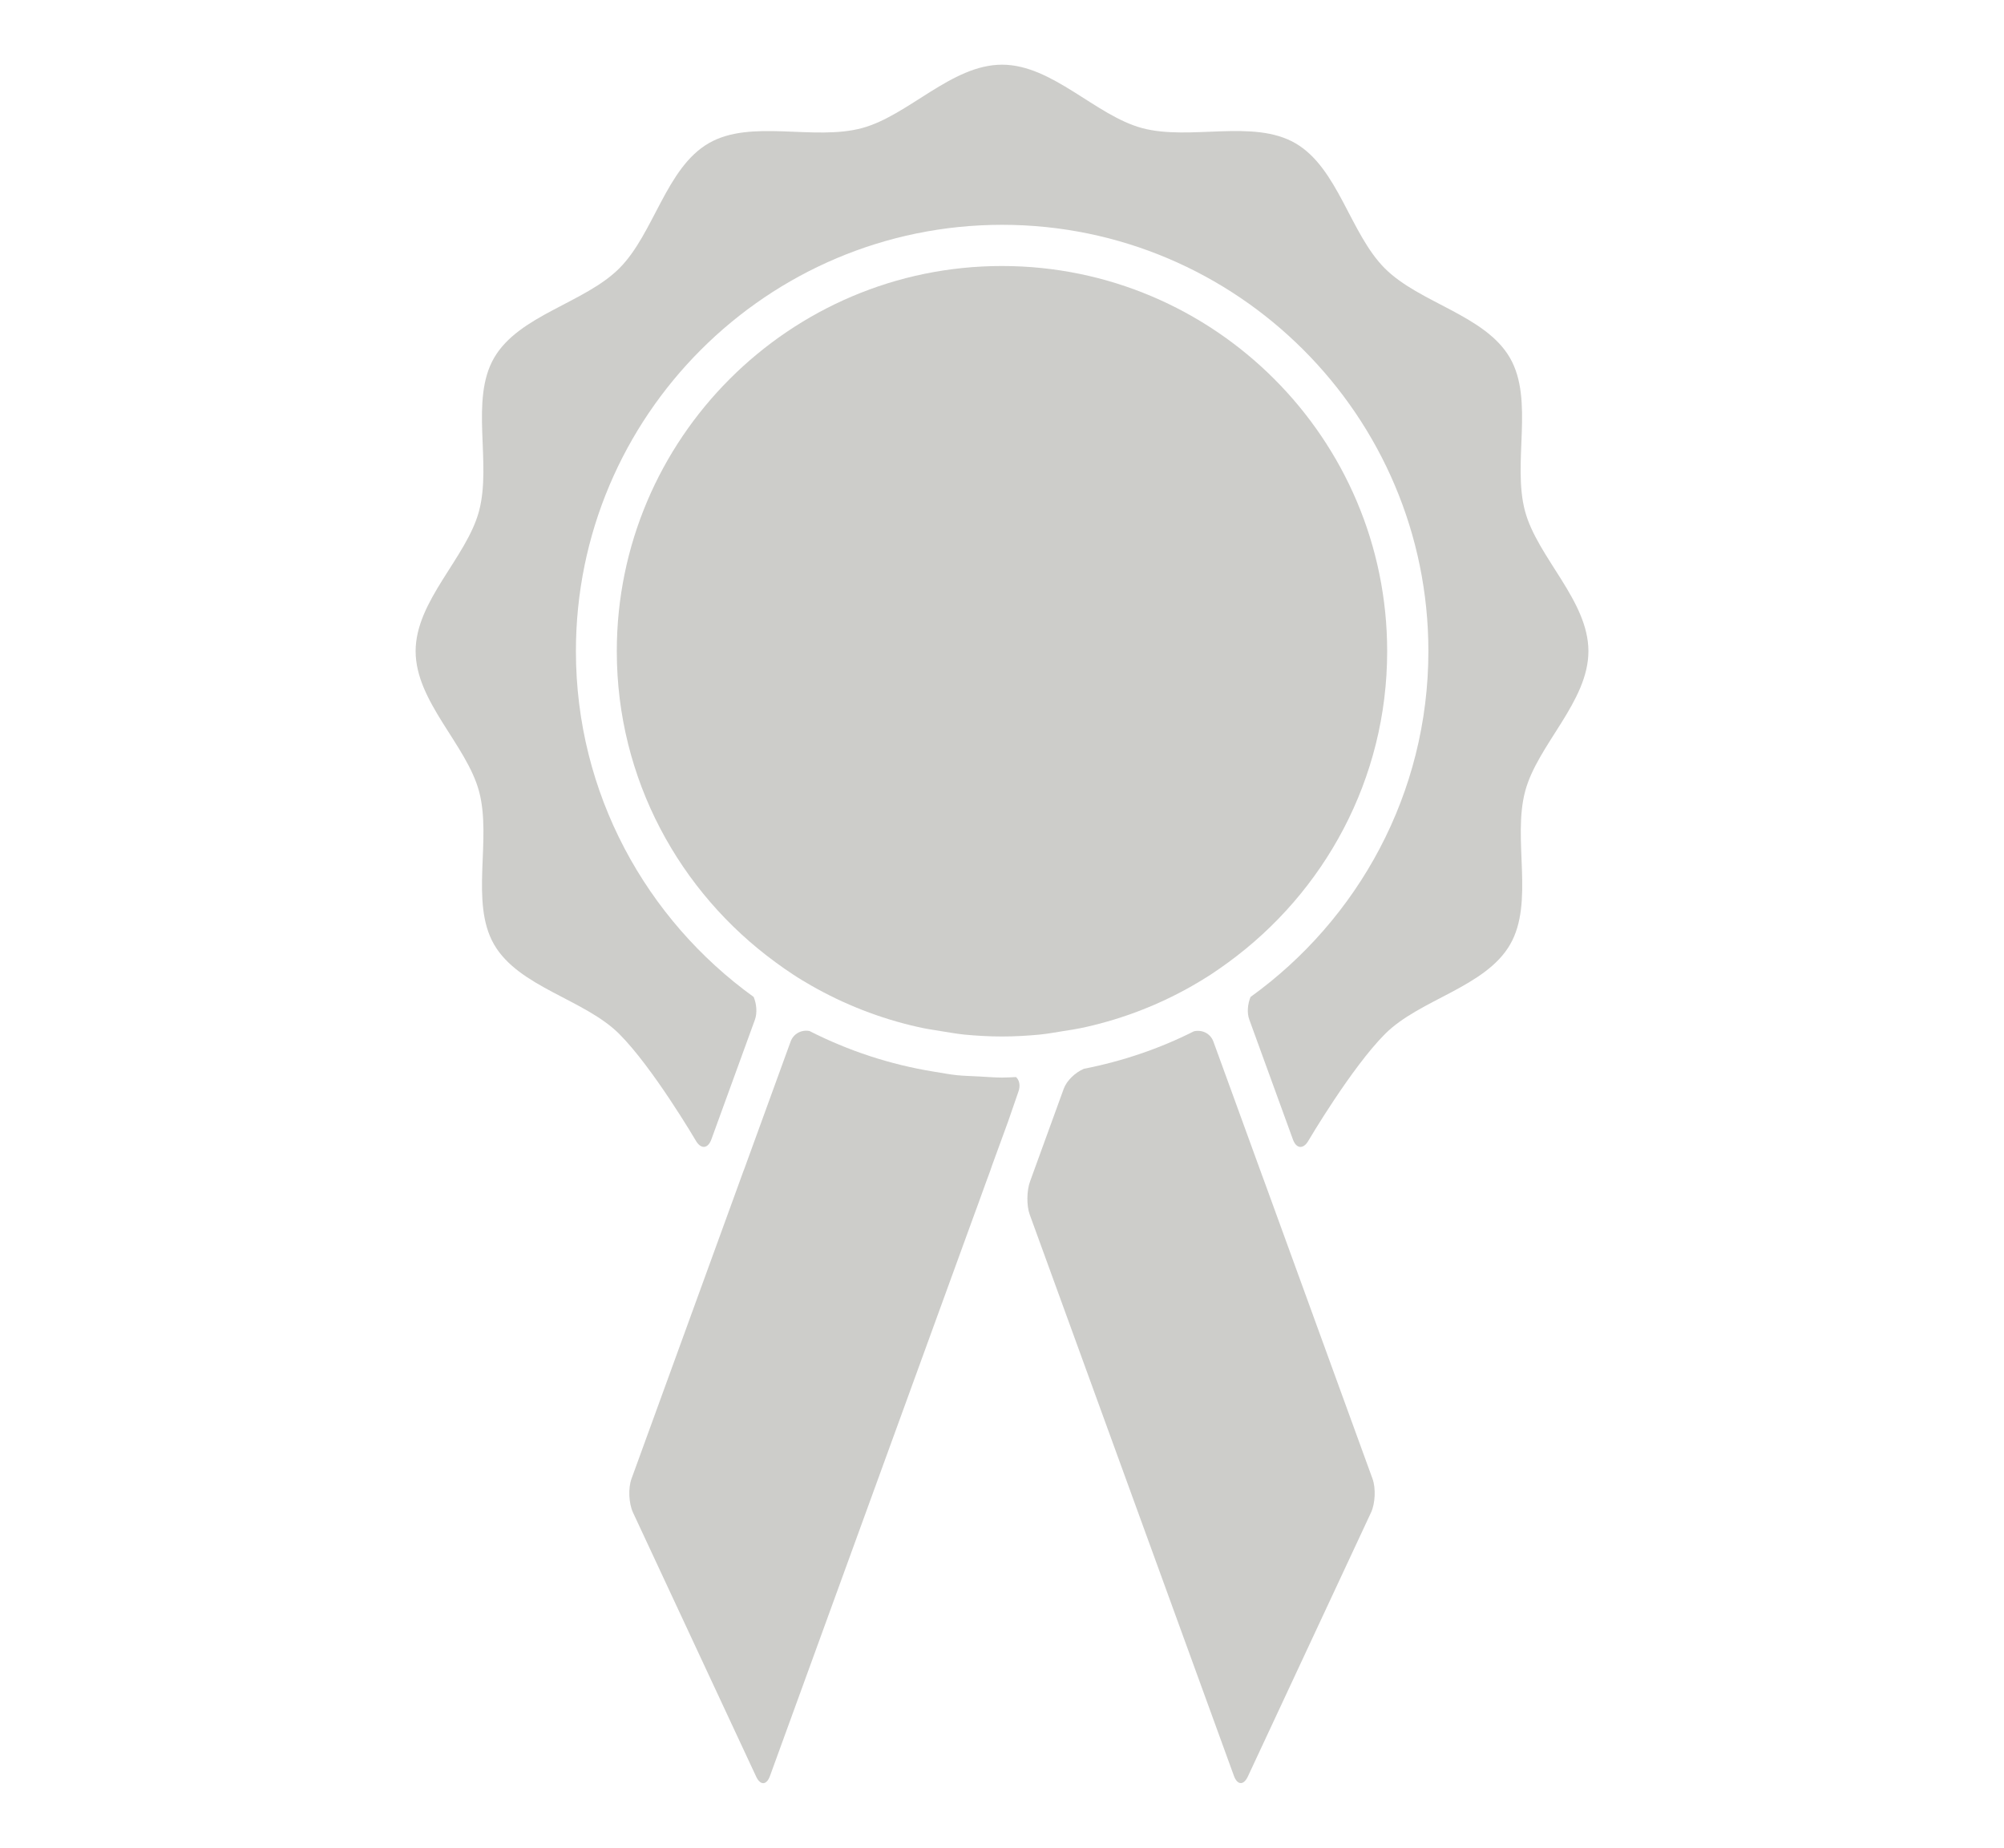
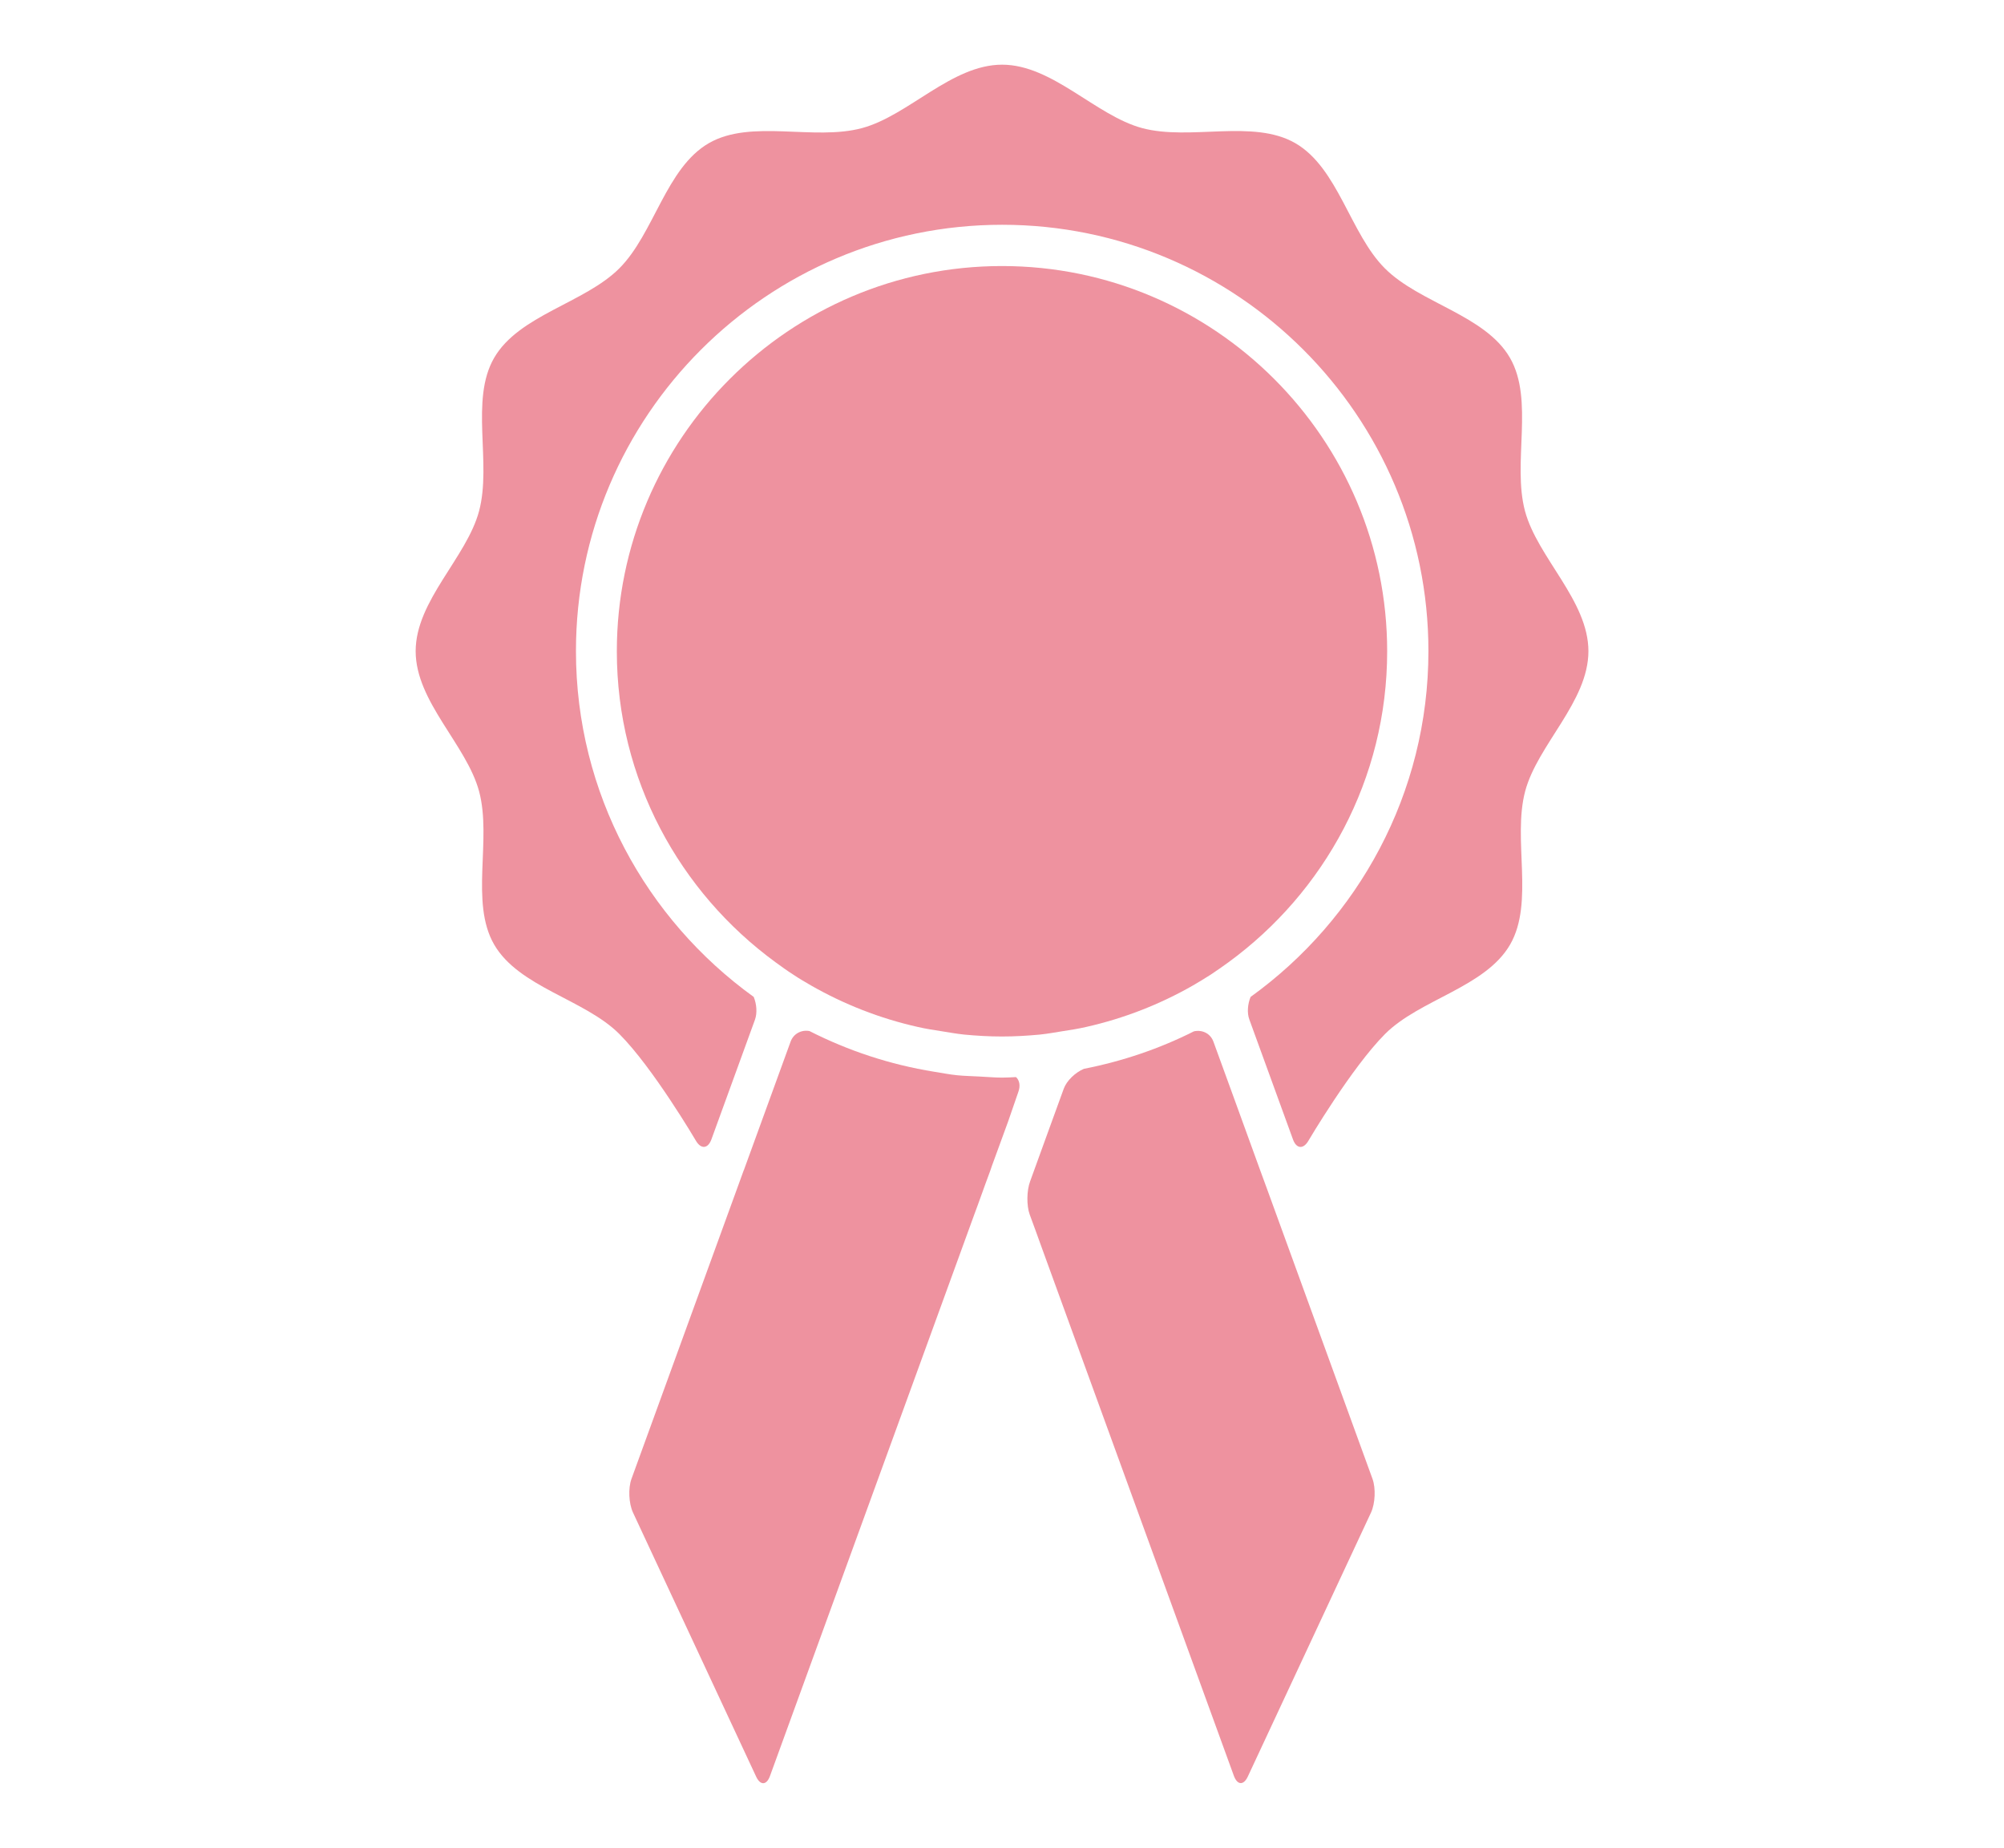
<svg xmlns="http://www.w3.org/2000/svg" version="1.1" id="Layer_1" x="0px" y="0px" width="53.333px" height="49.167px" viewBox="0 0 53.333 49.167" enable-background="new 0 0 53.333 49.167" xml:space="preserve">
-   <path display="none" fill="#CDCDCA" d="M19.488,98.753c-0.065-0.195-0.131-0.455-0.131-0.652c0-0.458,0.196-0.915,0.653-1.371  l23.776-21.229c0.326-0.262,0.653-0.393,0.916-0.393l0.914,0.393L69.327,96.73c0.457,0.393,0.651,0.85,0.651,1.371  c0,0.197-0.063,0.457-0.131,0.652c-0.261,0.72-0.915,1.111-1.827,1.111h-3.788v21.359H50.058v-12.868  c0-0.72-0.589-1.239-1.243-1.239h-8.164c-0.719,0-1.242,0.586-1.242,1.239v12.868H25.105V99.865h-3.789  C20.402,99.865,19.814,99.473,19.488,98.753z" />
-   <path display="none" fill="none" stroke="#CDCDCA" stroke-width="0.65" stroke-miterlimit="10" d="M19.488,98.753  c-0.065-0.194-0.131-0.455-0.131-0.651c0-0.459,0.196-0.915,0.653-1.372l23.776-21.229c0.326-0.262,0.653-0.393,0.916-0.393  l0.914,0.393L69.327,96.73c0.457,0.393,0.651,0.85,0.651,1.372c0,0.196-0.063,0.457-0.131,0.651  c-0.261,0.72-0.915,1.111-1.827,1.111h-3.788v21.359H50.058v-12.867c0-0.721-0.589-1.242-1.243-1.242h-8.164  c-0.719,0-1.242,0.588-1.242,1.242v12.867H25.105V99.865h-3.789C20.402,99.865,19.814,99.473,19.488,98.753z" />
-   <g id="Your_Icon">
-     <path fill="none" stroke="#CDCDCA" stroke-width="0.65" stroke-miterlimit="10" d="M61.477,110.791c0,0-4.061,0.281-8.361,0.521   c-1.6-1.793-1.382-6.299-1.18-8.412c1.676-1.846,3.156-4.189,4.034-6.848c0.091,0.146,0.192,0.275,0.329,0.348   c1.5,0.826,1.127-2.552,1.199-3.977c0.073-1.426,1.127-3.301,0-3.301c-0.305,0-0.526,0.045-0.699,0.108   c-0.207-8.146-2.155-14.491-11.98-14.491c-10.463,0-11.867,6.432-11.994,14.655c-0.164-0.144-0.455-0.272-0.986-0.272   c-1.127,0-0.075,1.875,0,3.301c0.074,1.425-0.299,4.803,1.201,3.977c0.221-0.122,0.371-0.361,0.475-0.67   c0.802,2.715,2.221,5.116,3.867,7.016c0.209,2.031,0.48,6.713-1.151,8.555c-4.323-0.235-8.368-0.51-8.368-0.51   c-3.979,0-7.204,3.224-7.204,7.201v3.602H68.68v-3.602C68.68,114.016,65.454,110.791,61.477,110.791z" />
+   <path display="none" fill="#CDCDCA" d="M19.488,98.753c-0.065-0.195-0.131-0.455-0.131-0.652c0-0.458,0.196-0.915,0.653-1.371  l23.776-21.229c0.326-0.262,0.653-0.394,0.916-0.394l0.914,0.394L69.327,96.73c0.457,0.393,0.651,0.85,0.651,1.371  c0,0.197-0.063,0.457-0.131,0.652c-0.261,0.72-0.915,1.111-1.827,1.111h-3.788v21.358H50.058v-12.868  c0-0.721-0.589-1.238-1.243-1.238h-8.164c-0.719,0-1.242,0.586-1.242,1.238v12.868H25.105V99.865h-3.789  C20.402,99.865,19.814,99.473,19.488,98.753z" />
+   <path display="none" fill="none" stroke="#CDCDCA" stroke-width="0.65" stroke-miterlimit="10" d="M19.488,98.753  c-0.065-0.194-0.131-0.455-0.131-0.651c0-0.459,0.196-0.915,0.653-1.372l23.776-21.229c0.326-0.262,0.653-0.394,0.916-0.394  l0.914,0.394L69.327,96.73c0.457,0.393,0.651,0.85,0.651,1.372c0,0.196-0.063,0.457-0.131,0.651  c-0.261,0.72-0.915,1.111-1.827,1.111h-3.788v21.358H50.058v-12.867c0-0.722-0.589-1.241-1.243-1.241h-8.164  c-0.719,0-1.242,0.588-1.242,1.241v12.867H25.105V99.865h-3.789C20.402,99.865,19.814,99.473,19.488,98.753z" />
+   <g id="Your_Icon" display="none">
+     <path display="inline" fill="none" stroke="#CDCDCA" stroke-width="0.65" stroke-miterlimit="10" d="M61.477,110.791   c0,0-4.061,0.281-8.361,0.521c-1.6-1.793-1.382-6.299-1.18-8.412c1.676-1.846,3.156-4.189,4.034-6.848   c0.091,0.146,0.192,0.275,0.329,0.348c1.5,0.826,1.127-2.552,1.199-3.977c0.072-1.426,1.127-3.301,0-3.301   c-0.306,0-0.526,0.045-0.699,0.107c-0.207-8.146-2.155-14.49-11.98-14.49c-10.463,0-11.867,6.432-11.994,14.654   c-0.164-0.145-0.455-0.271-0.986-0.271c-1.127,0-0.074,1.875,0,3.301c0.074,1.425-0.299,4.803,1.201,3.977   c0.222-0.122,0.371-0.361,0.476-0.67c0.802,2.715,2.221,5.116,3.866,7.016c0.209,2.031,0.48,6.713-1.15,8.555   c-4.322-0.234-8.368-0.51-8.368-0.51c-3.979,0-7.204,3.225-7.204,7.201v3.602H68.68v-3.602   C68.68,114.016,65.454,110.791,61.477,110.791z" />
  </g>
  <g id="Your_Icon_1_" display="none">
-     <path display="inline" fill="#CDCDCA" d="M61.477,110.791c0,0-4.061,0.281-8.361,0.521c-1.6-1.793-1.382-6.299-1.18-8.412   c1.676-1.844,3.156-4.189,4.034-6.85c0.091,0.148,0.192,0.277,0.329,0.35c1.5,0.826,1.127-2.553,1.199-3.977   c0.073-1.426,1.127-3.301,0-3.301c-0.305,0-0.526,0.045-0.699,0.108c-0.207-8.146-2.155-14.491-11.98-14.491   c-10.463,0-11.867,6.432-11.994,14.655c-0.164-0.144-0.455-0.272-0.986-0.272c-1.127,0-0.075,1.875,0,3.301   c0.074,1.424-0.299,4.803,1.201,3.977c0.221-0.121,0.371-0.361,0.475-0.67c0.802,2.715,2.221,5.115,3.867,7.016   c0.209,2.031,0.48,6.713-1.151,8.555c-4.323-0.235-8.368-0.512-8.368-0.512c-3.979,0-7.204,3.226-7.204,7.203v3.602H68.68v-3.602   C68.68,114.016,65.454,110.791,61.477,110.791z" />
+     <path display="inline" fill="#CDCDCA" d="M61.477,110.791c0,0-4.061,0.281-8.361,0.521c-1.6-1.793-1.382-6.299-1.18-8.412   c1.676-1.844,3.156-4.189,4.034-6.85c0.091,0.148,0.192,0.277,0.329,0.35c1.5,0.826,1.127-2.553,1.199-3.977   c0.072-1.426,1.127-3.301,0-3.301c-0.306,0-0.526,0.045-0.699,0.107c-0.207-8.146-2.155-14.49-11.98-14.49   c-10.463,0-11.867,6.432-11.994,14.654c-0.164-0.145-0.455-0.271-0.986-0.271c-1.127,0-0.074,1.875,0,3.301   c0.074,1.424-0.299,4.803,1.201,3.977c0.222-0.121,0.371-0.361,0.476-0.67c0.802,2.715,2.221,5.115,3.866,7.016   c0.209,2.031,0.48,6.713-1.15,8.555c-4.322-0.234-8.368-0.512-8.368-0.512c-3.979,0-7.204,3.227-7.204,7.203v3.602H68.68v-3.602   C68.68,114.016,65.454,110.791,61.477,110.791z" />
  </g>
-   <path display="none" fill="none" stroke="#CDCDCA" stroke-width="0.65" stroke-miterlimit="10" d="M63.1,94.68H48.155V79.735  c0-2.192-1.568-3.985-3.486-3.985s-3.487,1.793-3.487,3.985V94.68H26.235c-2.192,0-3.985,1.569-3.985,3.487s1.793,3.486,3.985,3.486  H41.18v14.944c0,2.192,1.568,3.985,3.486,3.985s3.487-1.793,3.487-3.985v-14.944H63.1c2.191,0,3.984-1.568,3.984-3.486  S65.292,94.68,63.1,94.68z" />
-   <path display="none" fill="#CDCDCA" d="M63.1,94.68H48.155V79.736c0-2.193-1.568-3.986-3.486-3.986s-3.487,1.793-3.487,3.986V94.68  H26.235c-2.192,0-3.985,1.569-3.985,3.485c0,1.92,1.793,3.488,3.985,3.488H41.18V116.6c0,2.19,1.568,3.983,3.486,3.983  s3.487-1.793,3.487-3.983v-14.944H63.1c2.191,0,3.984-1.568,3.984-3.488C67.084,96.25,65.292,94.68,63.1,94.68z" />
-   <path fill="none" stroke="#CDCDCA" stroke-width="0.65" stroke-miterlimit="10" d="M60.275,90.914c0-1.345-1.356-2.492-1.688-3.73  c-0.342-1.282,0.248-2.952-0.4-4.075c-0.658-1.14-2.406-1.457-3.33-2.382c-0.925-0.924-1.243-2.672-2.383-3.33  c-1.124-0.65-2.794-0.061-4.075-0.402c-1.239-0.33-2.387-1.688-3.729-1.688c-1.344,0-2.49,1.357-3.73,1.688  c-1.281,0.344-2.952-0.248-4.075,0.401c-1.139,0.657-1.458,2.405-2.382,3.331c-0.924,0.924-2.672,1.242-3.332,2.382  c-0.648,1.122-0.059,2.793-0.4,4.074c-0.33,1.239-1.688,2.388-1.688,3.729c0,1.344,1.355,2.491,1.688,3.73  c0.344,1.281-0.248,2.951,0.4,4.074c0.66,1.14,2.408,1.457,3.332,2.382c0.896,0.896,2.04,2.842,2.04,2.842  c0.136,0.229,0.319,0.213,0.411-0.037l0.58-1.595l0.58-1.594c0.062-0.176,0.045-0.408-0.034-0.602  c-2.86-2.062-4.731-5.414-4.731-9.201c0-6.256,5.088-11.344,11.342-11.344c6.256,0,11.345,5.088,11.345,11.344  c0,3.787-1.872,7.141-4.733,9.201c-0.078,0.192-0.099,0.424-0.033,0.602l0.58,1.594l0.58,1.595c0.09,0.25,0.275,0.267,0.411,0.037  c0,0,1.144-1.944,2.04-2.841c0.924-0.924,2.672-1.243,3.33-2.383c0.648-1.123,0.059-2.793,0.4-4.074  C58.918,93.403,60.275,92.257,60.275,90.914z" />
-   <path fill="none" stroke="#CDCDCA" stroke-width="0.65" stroke-miterlimit="10" d="M50.834,102.785l-0.539-1.482  c-0.08-0.221-0.303-0.327-0.521-0.277c-0.912,0.461-1.895,0.796-2.927,0.997c-0.228,0.097-0.456,0.312-0.536,0.53l-0.448,1.232  l-0.448,1.233c-0.092,0.249-0.096,0.646-0.01,0.884c0.088,0.237,0.232,0.635,0.323,0.887l5.112,14.049  c0.092,0.25,0.259,0.256,0.371,0.016l3.279-7.027c0.111-0.242,0.129-0.645,0.038-0.895l-2.823-7.758  c-0.045-0.123-0.105-0.289-0.166-0.453l0,0L50.834,102.785z" />
-   <path fill="none" stroke="#CDCDCA" stroke-width="0.65" stroke-miterlimit="10" d="M44.232,105.072  c0.032-0.09,0.074-0.203,0.118-0.32l0.027-0.076l0.021-0.065c0.045-0.12,0.089-0.239,0.122-0.334  c0.081-0.219,0.222-0.604,0.312-0.854l0.271-0.783c0.062-0.17,0.028-0.316-0.062-0.398c-0.123,0.01-0.248,0.018-0.373,0.018  c-0.203,0-0.4-0.021-0.601-0.03c-0.198-0.013-0.399-0.015-0.593-0.035c-0.208-0.021-0.41-0.062-0.615-0.094  c-1.176-0.188-2.288-0.56-3.314-1.081c-0.211-0.04-0.424,0.066-0.502,0.279l-1.246,3.425h-0.002  c-0.06,0.163-0.119,0.329-0.164,0.452l-2.823,7.758c-0.091,0.25-0.073,0.652,0.039,0.895l3.278,7.028  c0.112,0.239,0.279,0.233,0.369-0.017l5.113-14.049c0.092-0.25,0.236-0.648,0.323-0.887l0.086-0.234  C44.092,105.46,44.176,105.229,44.232,105.072z" />
-   <path fill="none" stroke="#CDCDCA" stroke-width="0.65" stroke-miterlimit="10" d="M42.428,100.91  c0.203,0.047,0.412,0.08,0.621,0.113c0.203,0.032,0.406,0.068,0.613,0.09c0.33,0.031,0.666,0.051,1.006,0.051  c0.338,0,0.674-0.02,1.006-0.051c0.207-0.021,0.408-0.058,0.613-0.09c0.209-0.033,0.416-0.066,0.621-0.113  c1.012-0.228,1.967-0.604,2.842-1.105c0.162-0.094,0.319-0.188,0.476-0.29c0.157-0.103,0.312-0.212,0.464-0.322  c2.557-1.866,4.229-4.877,4.229-8.278c0-5.654-4.599-10.252-10.252-10.252c-5.651,0-10.25,4.598-10.25,10.252  c0,3.401,1.672,6.412,4.229,8.278c0.151,0.11,0.306,0.222,0.464,0.322c0.154,0.103,0.312,0.196,0.475,0.29  C40.461,100.306,41.415,100.684,42.428,100.91z" />
+   <path display="none" fill="none" stroke="#CDCDCA" stroke-width="0.65" stroke-miterlimit="10" d="M63.1,94.68H48.155V79.735  c0-2.192-1.568-3.985-3.486-3.985s-3.486,1.793-3.486,3.985V94.68H26.235c-2.192,0-3.985,1.569-3.985,3.487s1.793,3.485,3.985,3.485  H41.18v14.944c0,2.191,1.568,3.984,3.486,3.984s3.486-1.793,3.486-3.984v-14.944H63.1c2.191,0,3.984-1.567,3.984-3.485  S65.292,94.68,63.1,94.68z" />
+   <path display="none" fill="#CDCDCA" d="M63.1,94.68H48.155V79.736c0-2.193-1.568-3.986-3.486-3.986s-3.486,1.793-3.486,3.986V94.68  H26.235c-2.192,0-3.985,1.569-3.985,3.485c0,1.92,1.793,3.487,3.985,3.487H41.18V116.6c0,2.19,1.568,3.983,3.486,3.983  s3.486-1.793,3.486-3.983v-14.944H63.1c2.191,0,3.984-1.568,3.984-3.488C67.084,96.25,65.292,94.68,63.1,94.68z" />
+   <path display="none" fill="none" stroke="#CDCDCA" stroke-width="0.65" stroke-miterlimit="10" d="M60.275,90.914  c0-1.345-1.356-2.492-1.688-3.729c-0.342-1.282,0.248-2.952-0.399-4.075c-0.658-1.141-2.405-1.457-3.33-2.382  s-1.243-2.672-2.383-3.33c-1.124-0.649-2.794-0.062-4.075-0.401c-1.238-0.33-2.387-1.688-3.729-1.688  c-1.344,0-2.49,1.356-3.73,1.688c-1.281,0.344-2.952-0.248-4.074,0.4c-1.14,0.656-1.459,2.404-2.383,3.331  c-0.924,0.924-2.672,1.241-3.332,2.382c-0.648,1.122-0.059,2.793-0.4,4.074c-0.33,1.238-1.688,2.388-1.688,3.729  c0,1.344,1.355,2.491,1.688,3.73c0.345,1.281-0.248,2.951,0.4,4.074c0.66,1.14,2.408,1.457,3.332,2.382  c0.896,0.896,2.04,2.842,2.04,2.842c0.136,0.229,0.319,0.213,0.411-0.037l0.58-1.595l0.58-1.594  c0.062-0.176,0.045-0.408-0.034-0.603c-2.86-2.062-4.731-5.413-4.731-9.2c0-6.256,5.088-11.345,11.342-11.345  c6.256,0,11.346,5.089,11.346,11.345c0,3.787-1.872,7.141-4.732,9.2c-0.078,0.192-0.1,0.425-0.033,0.603l0.58,1.594l0.58,1.595  c0.09,0.25,0.274,0.267,0.41,0.037c0,0,1.145-1.944,2.04-2.841c0.925-0.924,2.673-1.243,3.33-2.383  c0.647-1.123,0.06-2.793,0.399-4.074C58.918,93.403,60.275,92.257,60.275,90.914z" />
+   <path display="none" fill="none" stroke="#CDCDCA" stroke-width="0.65" stroke-miterlimit="10" d="M50.834,102.785l-0.539-1.482  c-0.08-0.221-0.303-0.326-0.521-0.276c-0.912,0.461-1.895,0.796-2.927,0.997c-0.228,0.098-0.456,0.312-0.536,0.529l-0.448,1.232  l-0.448,1.233c-0.092,0.249-0.096,0.646-0.01,0.884c0.088,0.237,0.232,0.635,0.323,0.887l5.112,14.049  c0.092,0.25,0.259,0.256,0.371,0.017l3.279-7.026c0.11-0.242,0.129-0.646,0.037-0.896l-2.822-7.759  c-0.045-0.123-0.105-0.289-0.166-0.452l0,0L50.834,102.785z" />
+   <path display="none" fill="none" stroke="#CDCDCA" stroke-width="0.65" stroke-miterlimit="10" d="M44.232,105.072  c0.032-0.09,0.074-0.203,0.118-0.32l0.027-0.076l0.021-0.064c0.045-0.119,0.089-0.238,0.122-0.334  c0.081-0.219,0.223-0.604,0.312-0.854l0.271-0.783c0.062-0.17,0.028-0.316-0.062-0.398c-0.123,0.01-0.248,0.018-0.373,0.018  c-0.203,0-0.4-0.02-0.602-0.029c-0.197-0.014-0.398-0.016-0.593-0.035c-0.208-0.021-0.41-0.062-0.615-0.094  c-1.176-0.188-2.288-0.561-3.313-1.081c-0.211-0.04-0.424,0.065-0.502,0.278l-1.246,3.426h-0.002  c-0.061,0.163-0.119,0.328-0.164,0.451l-2.823,7.759c-0.091,0.25-0.073,0.651,0.039,0.896l3.278,7.027  c0.111,0.239,0.278,0.232,0.369-0.018l5.112-14.049c0.093-0.25,0.235-0.647,0.323-0.887l0.086-0.234  C44.092,105.46,44.176,105.229,44.232,105.072z" />
+   <path display="none" fill="none" stroke="#CDCDCA" stroke-width="0.65" stroke-miterlimit="10" d="M42.428,100.91  c0.203,0.047,0.412,0.08,0.621,0.113c0.203,0.032,0.406,0.068,0.613,0.09c0.33,0.031,0.666,0.051,1.006,0.051  c0.338,0,0.674-0.02,1.006-0.051c0.207-0.021,0.408-0.058,0.613-0.09c0.209-0.033,0.416-0.066,0.621-0.113  c1.012-0.228,1.967-0.604,2.842-1.104c0.162-0.095,0.318-0.188,0.476-0.29c0.157-0.104,0.312-0.213,0.464-0.322  c2.557-1.865,4.229-4.877,4.229-8.277c0-5.654-4.599-10.252-10.252-10.252c-5.65,0-10.25,4.598-10.25,10.252  c0,3.4,1.672,6.412,4.229,8.277c0.151,0.109,0.306,0.223,0.464,0.322c0.154,0.104,0.312,0.195,0.475,0.29  C40.461,100.306,41.415,100.684,42.428,100.91z" />
  <g>
-     <path fill="#CDCDCA" d="M42.273,17.327c0-1.344-1.356-2.49-1.688-3.729c-0.342-1.282,0.248-2.952-0.4-4.075   c-0.658-1.14-2.406-1.457-3.33-2.382c-0.925-0.924-1.243-2.672-2.383-3.331c-1.124-0.649-2.794-0.06-4.075-0.401   c-1.239-0.332-2.387-1.688-3.729-1.688c-1.344,0-2.49,1.355-3.73,1.688c-1.281,0.344-2.952-0.248-4.075,0.401   c-1.139,0.657-1.458,2.407-2.382,3.331c-0.924,0.923-2.672,1.242-3.332,2.382c-0.648,1.122-0.059,2.793-0.4,4.075   c-0.33,1.238-1.688,2.386-1.688,3.729c0,1.344,1.355,2.491,1.688,3.729c0.344,1.282-0.248,2.952,0.4,4.076   c0.66,1.14,2.408,1.457,3.332,2.381c0.896,0.896,2.04,2.843,2.04,2.843c0.136,0.229,0.319,0.212,0.411-0.038l0.58-1.594l0.58-1.594   c0.062-0.176,0.045-0.409-0.034-0.602c-2.86-2.063-4.731-5.415-4.731-9.202c0-6.256,5.088-11.344,11.342-11.344   c6.256,0,11.345,5.088,11.345,11.344c0,3.787-1.872,7.141-4.733,9.202c-0.078,0.191-0.099,0.424-0.033,0.602l0.58,1.594l0.58,1.594   c0.09,0.25,0.275,0.27,0.411,0.038c0,0,1.144-1.944,2.04-2.842c0.924-0.925,2.672-1.243,3.33-2.382   c0.648-1.124,0.059-2.795,0.4-4.076C40.917,19.818,42.273,18.671,42.273,17.327z" />
-     <path fill="#CDCDCA" d="M32.833,29.199l-0.539-1.48c-0.08-0.223-0.303-0.327-0.521-0.277c-0.912,0.46-1.895,0.795-2.927,0.997   c-0.228,0.097-0.456,0.312-0.536,0.53l-0.448,1.232l-0.448,1.233c-0.092,0.249-0.096,0.646-0.01,0.884   c0.088,0.237,0.232,0.635,0.323,0.887l5.112,14.049c0.092,0.25,0.259,0.256,0.371,0.016l3.279-7.027   c0.111-0.242,0.129-0.645,0.038-0.895l-2.823-7.758c-0.045-0.125-0.105-0.289-0.166-0.453l0,0L32.833,29.199z" />
-     <path fill="#CDCDCA" d="M26.23,31.488c0.032-0.09,0.074-0.203,0.118-0.32l0.027-0.078l0.021-0.063   c0.045-0.122,0.089-0.241,0.122-0.334c0.081-0.219,0.222-0.604,0.312-0.854l0.271-0.785c0.062-0.168,0.028-0.314-0.062-0.395   c-0.123,0.006-0.248,0.014-0.373,0.014c-0.203,0-0.4-0.02-0.601-0.029c-0.198-0.012-0.399-0.014-0.593-0.034   c-0.208-0.021-0.41-0.062-0.615-0.094c-1.176-0.19-2.288-0.56-3.314-1.082c-0.211-0.04-0.424,0.067-0.502,0.28l-1.246,3.425h-0.002   c-0.06,0.163-0.119,0.329-0.164,0.452l-2.823,7.758c-0.091,0.25-0.073,0.652,0.039,0.895l3.278,7.028   c0.112,0.241,0.279,0.233,0.369-0.017l5.113-14.049c0.092-0.25,0.236-0.648,0.323-0.887l0.086-0.234   C26.09,31.876,26.174,31.645,26.23,31.488z" />
-     <path fill="#CDCDCA" d="M24.426,27.326c0.203,0.047,0.412,0.08,0.621,0.112c0.203,0.032,0.406,0.069,0.613,0.091   c0.33,0.031,0.666,0.051,1.006,0.051c0.338,0,0.674-0.02,1.006-0.051c0.207-0.021,0.408-0.059,0.613-0.091   c0.209-0.032,0.416-0.065,0.621-0.112c1.012-0.228,1.967-0.604,2.842-1.105c0.162-0.094,0.319-0.188,0.476-0.29   c0.157-0.103,0.312-0.212,0.464-0.323c2.557-1.866,4.229-4.876,4.229-8.278c0-5.654-4.599-10.252-10.252-10.252   c-5.651,0-10.25,4.598-10.25,10.252c0,3.401,1.672,6.412,4.229,8.278c0.151,0.111,0.306,0.221,0.464,0.323   c0.154,0.103,0.312,0.196,0.475,0.29C22.459,26.722,23.413,27.099,24.426,27.326z" />
+     <path fill="#EE929F" d="M42.273,17.327c0-1.344-1.356-2.49-1.688-3.729c-0.342-1.282,0.248-2.952-0.399-4.075   c-0.658-1.14-2.406-1.457-3.33-2.382c-0.925-0.924-1.243-2.672-2.383-3.331c-1.124-0.649-2.794-0.06-4.075-0.401   c-1.238-0.332-2.387-1.688-3.729-1.688c-1.344,0-2.49,1.355-3.73,1.688c-1.281,0.344-2.952-0.248-4.075,0.401   c-1.139,0.657-1.458,2.407-2.382,3.331c-0.924,0.923-2.672,1.242-3.332,2.382c-0.648,1.122-0.059,2.793-0.4,4.075   c-0.33,1.238-1.688,2.386-1.688,3.729c0,1.344,1.355,2.491,1.688,3.729c0.344,1.282-0.248,2.952,0.4,4.076   c0.66,1.14,2.408,1.457,3.332,2.381c0.896,0.896,2.04,2.843,2.04,2.843c0.136,0.229,0.319,0.212,0.411-0.038l0.58-1.594l0.58-1.594   c0.062-0.176,0.045-0.409-0.034-0.603c-2.86-2.063-4.731-5.415-4.731-9.202c0-6.256,5.088-11.344,11.342-11.344   c6.255,0,11.345,5.088,11.345,11.344c0,3.787-1.872,7.141-4.733,9.202c-0.077,0.19-0.099,0.425-0.032,0.603l0.58,1.594l0.58,1.594   c0.09,0.25,0.274,0.27,0.41,0.038c0,0,1.145-1.944,2.04-2.842c0.925-0.925,2.673-1.243,3.33-2.382   c0.647-1.125,0.06-2.795,0.399-4.076C40.917,19.818,42.273,18.671,42.273,17.327z" />
+     <path fill="#EE929F" d="M32.833,29.199l-0.539-1.48c-0.08-0.223-0.303-0.326-0.521-0.276c-0.912,0.46-1.896,0.795-2.927,0.997   c-0.229,0.098-0.456,0.312-0.536,0.529l-0.448,1.232l-0.447,1.233c-0.093,0.249-0.097,0.646-0.011,0.884   c0.089,0.237,0.232,0.635,0.323,0.887l5.111,14.049c0.093,0.25,0.26,0.256,0.371,0.017l3.279-7.026   c0.111-0.242,0.129-0.646,0.038-0.896l-2.823-7.759c-0.045-0.125-0.104-0.289-0.166-0.452l0,0L32.833,29.199z" />
+     <path fill="#EE929F" d="M26.23,31.488c0.032-0.09,0.074-0.203,0.118-0.32l0.027-0.078l0.021-0.062   c0.045-0.121,0.089-0.24,0.122-0.334c0.081-0.219,0.222-0.604,0.312-0.854l0.271-0.785c0.062-0.168,0.028-0.314-0.062-0.395   c-0.123,0.006-0.248,0.014-0.373,0.014c-0.203,0-0.4-0.021-0.601-0.029c-0.198-0.012-0.399-0.014-0.593-0.034   c-0.208-0.021-0.41-0.062-0.615-0.094c-1.176-0.19-2.288-0.56-3.314-1.082c-0.211-0.04-0.424,0.067-0.502,0.28l-1.246,3.425h-0.002   c-0.06,0.163-0.119,0.329-0.164,0.452l-2.823,7.758c-0.091,0.25-0.073,0.652,0.039,0.895l3.278,7.028   c0.112,0.241,0.279,0.233,0.369-0.017l5.113-14.049c0.092-0.25,0.236-0.648,0.323-0.888l0.086-0.233   C26.09,31.876,26.174,31.645,26.23,31.488z" />
+     <path fill="#EE929F" d="M24.426,27.326c0.203,0.047,0.412,0.08,0.621,0.112c0.203,0.032,0.406,0.069,0.613,0.091   c0.33,0.031,0.666,0.051,1.006,0.051c0.338,0,0.674-0.02,1.006-0.051c0.207-0.021,0.408-0.059,0.613-0.091   c0.209-0.032,0.416-0.065,0.621-0.112c1.012-0.228,1.967-0.604,2.842-1.104c0.162-0.095,0.318-0.188,0.476-0.29   c0.157-0.104,0.312-0.213,0.464-0.323c2.557-1.866,4.229-4.876,4.229-8.278c0-5.654-4.599-10.252-10.251-10.252   c-5.651,0-10.25,4.598-10.25,10.252c0,3.401,1.672,6.412,4.229,8.278c0.151,0.11,0.306,0.222,0.464,0.323   c0.154,0.104,0.312,0.195,0.475,0.29C22.459,26.722,23.413,27.099,24.426,27.326z" />
  </g>
</svg>
